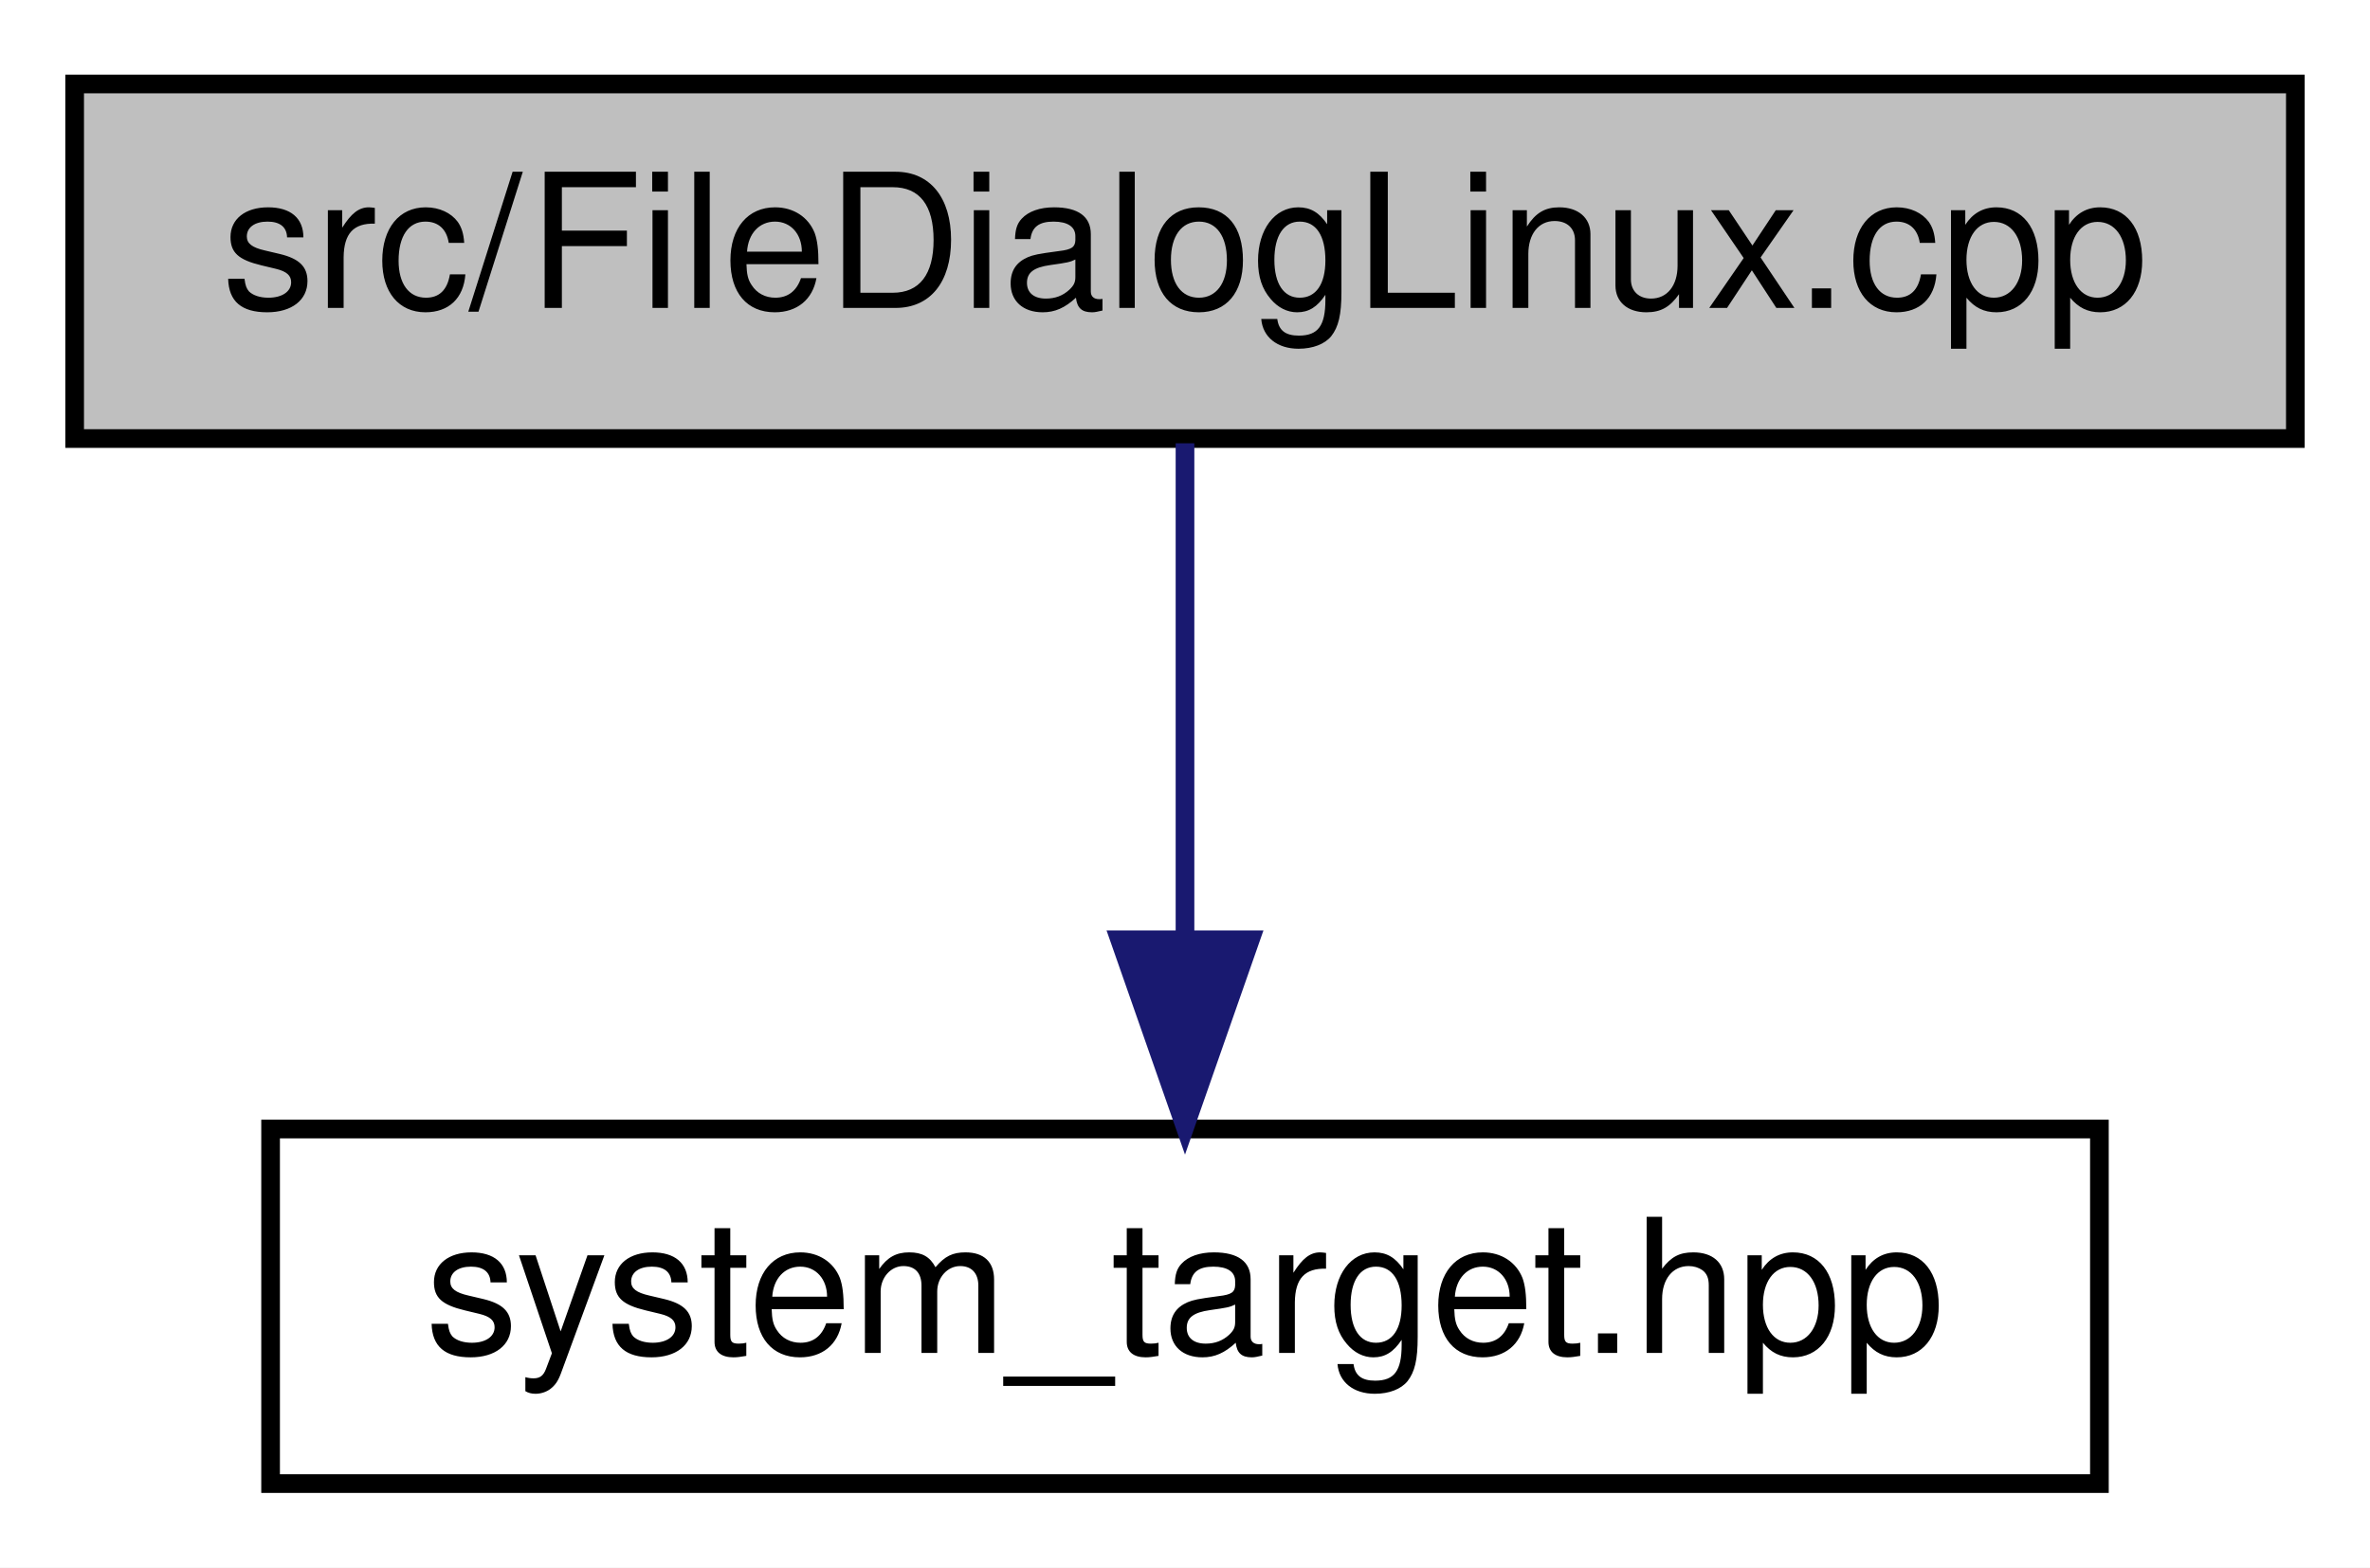
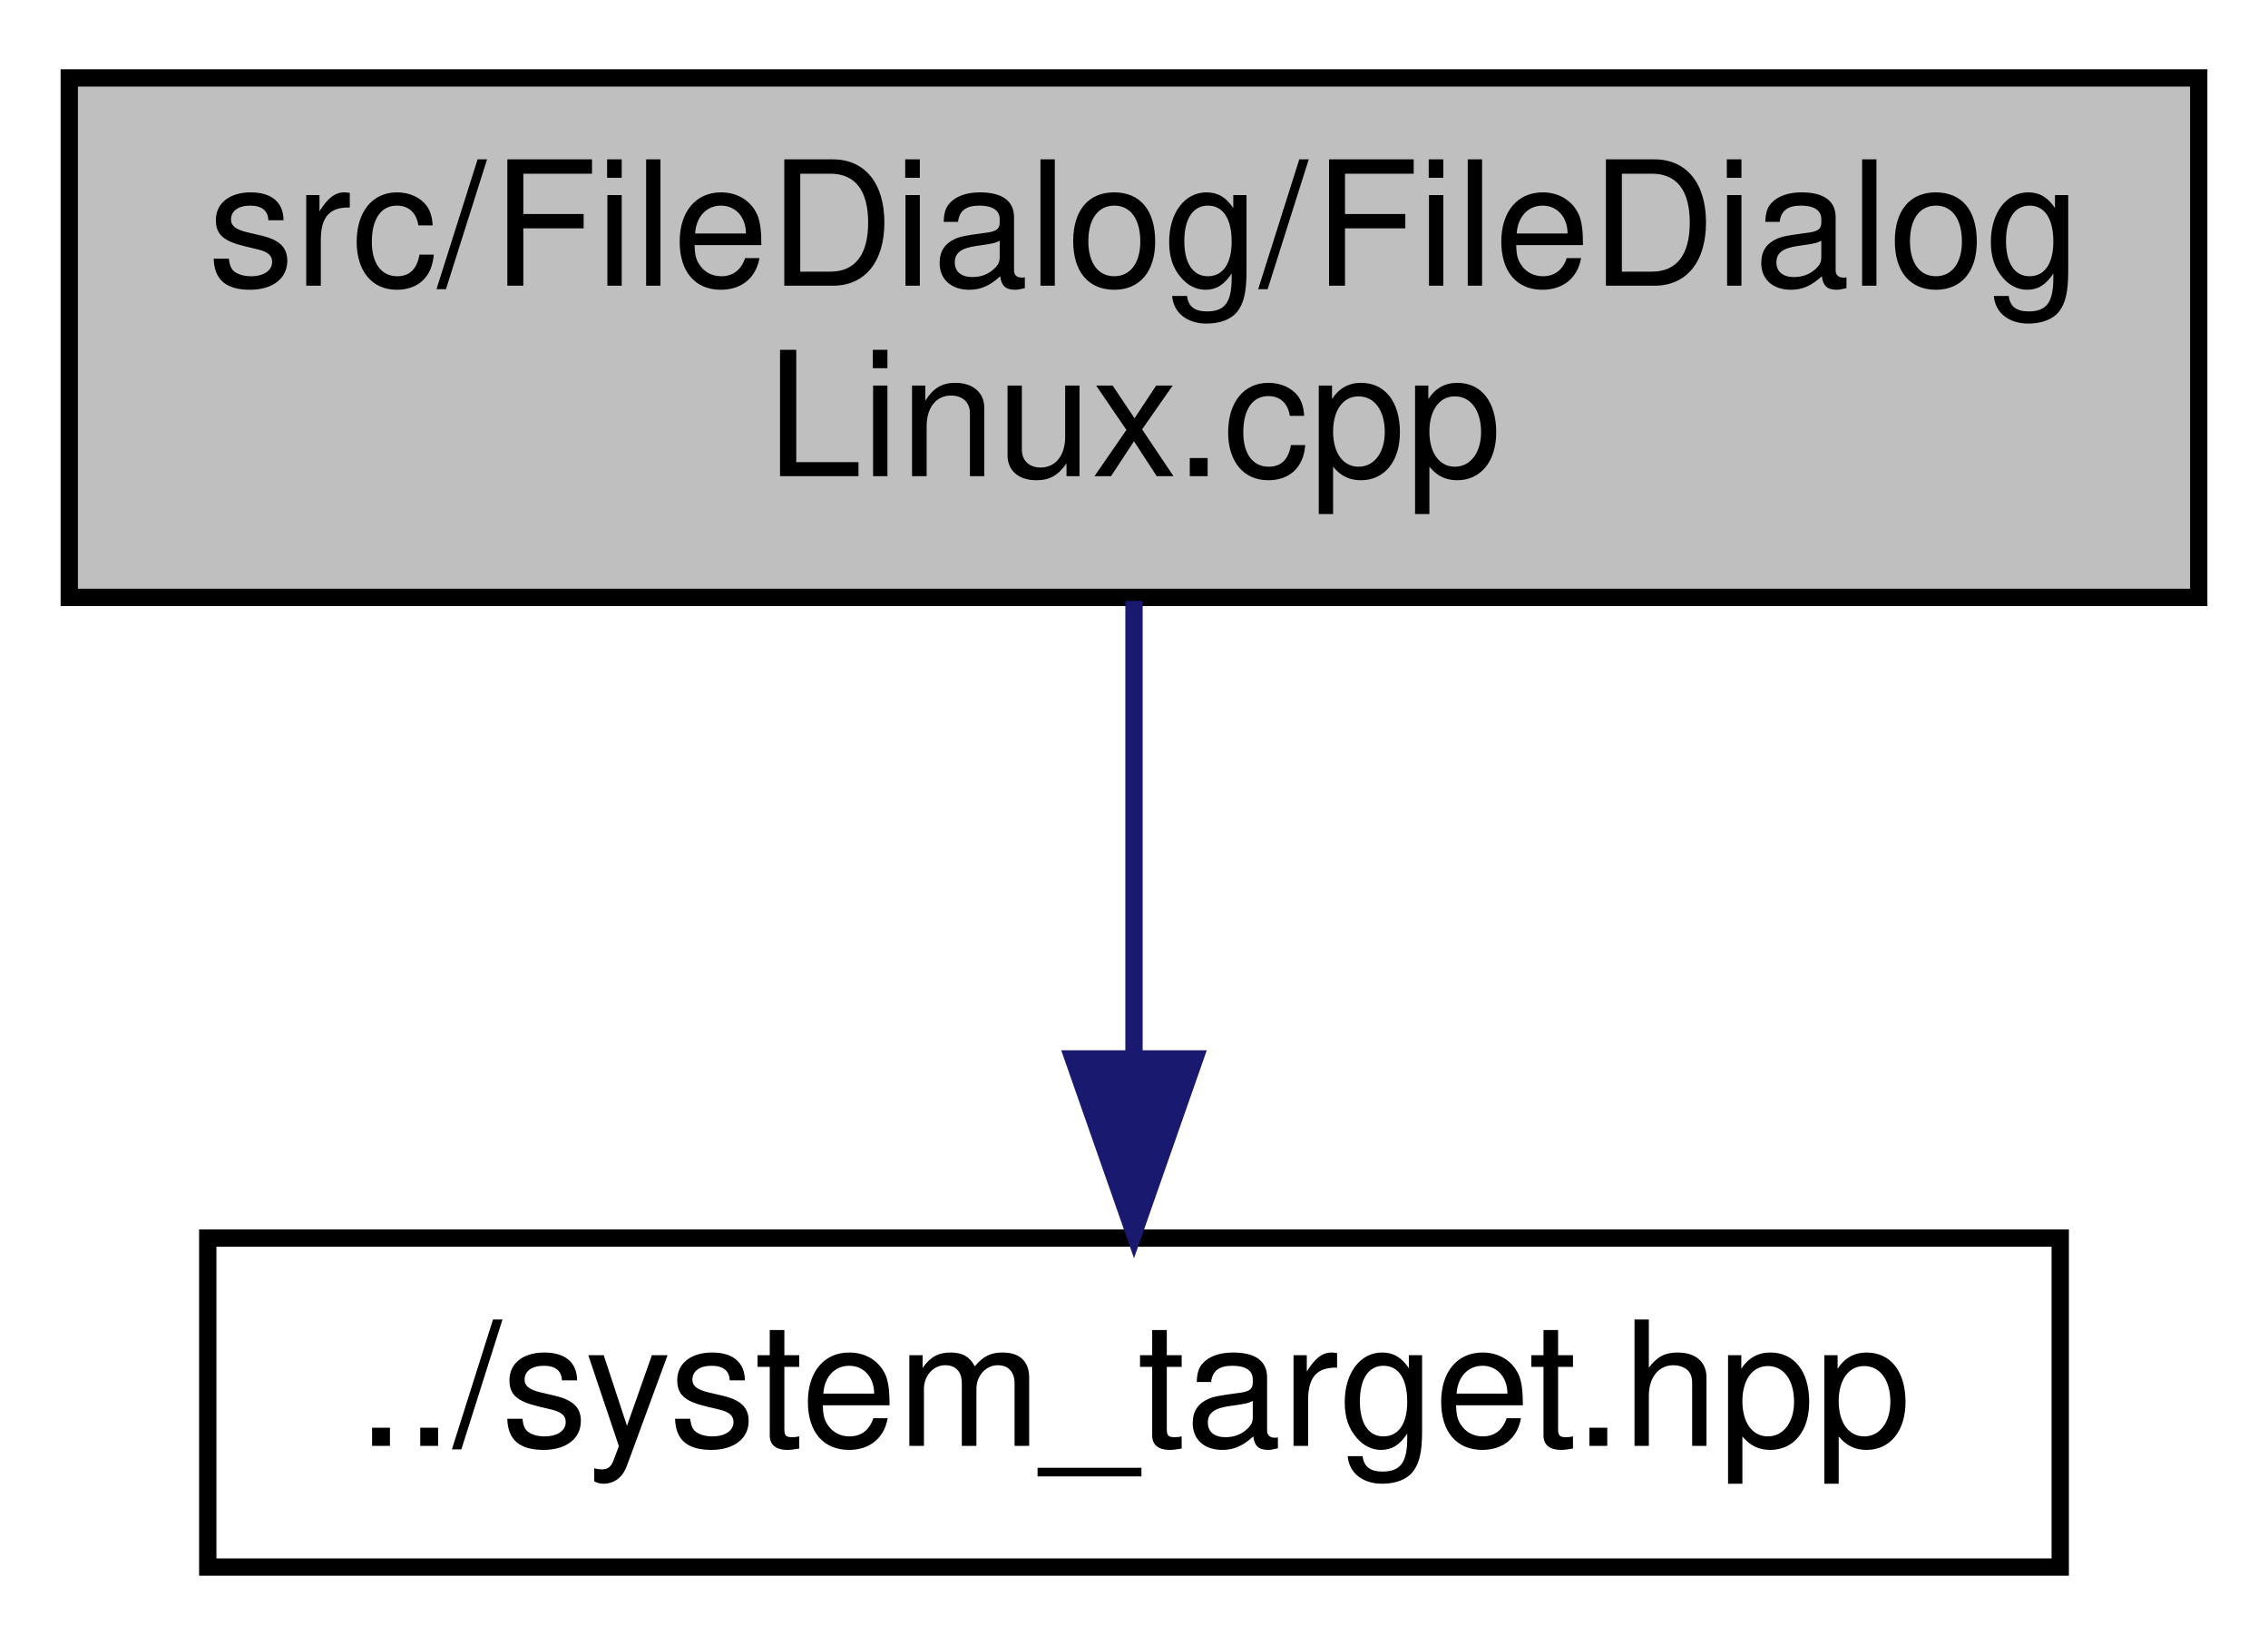
- <svg xmlns="http://www.w3.org/2000/svg" xmlns:xlink="http://www.w3.org/1999/xlink" width="127pt" height="84pt" viewBox="0.00 0.00 127.00 84.00">
-   <g id="graph0" class="graph" transform="scale(1 1) rotate(0) translate(4 80)">
-     <polygon fill="#ffffff" stroke="transparent" points="-4,4 -4,-80 123,-80 123,4 -4,4" />
+ <svg xmlns="http://www.w3.org/2000/svg" xmlns:xlink="http://www.w3.org/1999/xlink" width="131pt" height="95pt" viewBox="0.00 0.00 131.00 95.00">
+   <g id="graph0" class="graph" transform="scale(1 1) rotate(0) translate(4 91)">
+     <polygon fill="#ffffff" stroke="transparent" points="-4,4 -4,-91 127,-91 127,4 -4,4" />
    <g id="node1" class="node">
-       <polygon fill="#bfbfbf" stroke="#000000" points="0,-56.5 0,-75.5 119,-75.5 119,-56.5 0,-56.5" />
-       <text text-anchor="middle" x="59.5" y="-63.5" font-family="Helvetica,sans-Serif" font-size="10.00" fill="#000000">src/FileDialogLinux.cpp</text>
+       <polygon fill="#bfbfbf" stroke="#000000" points="0,-56.5 0,-86.5 123,-86.5 123,-56.5 0,-56.5" />
+       <text text-anchor="start" x="8" y="-74.5" font-family="Helvetica,sans-Serif" font-size="10.00" fill="#000000">src/FileDialog/FileDialog</text>
+       <text text-anchor="middle" x="61.5" y="-63.5" font-family="Helvetica,sans-Serif" font-size="10.00" fill="#000000">Linux.cpp</text>
    </g>
    <g id="node2" class="node">
      <g id="a_node2">
-         <a xlink:href="system__target_8hpp.html" target="_top" xlink:title="system_target.hpp">
-           <polygon fill="#ffffff" stroke="#000000" points="10.5,-.5 10.5,-19.5 108.5,-19.5 108.5,-.5 10.5,-.5" />
-           <text text-anchor="middle" x="59.5" y="-7.5" font-family="Helvetica,sans-Serif" font-size="10.00" fill="#000000">system_target.hpp</text>
+         <a xlink:href="system__target_8hpp.html" target="_top" xlink:title="../system_target.hpp">
+           <polygon fill="#ffffff" stroke="#000000" points="8,-.5 8,-19.5 115,-19.5 115,-.5 8,-.5" />
+           <text text-anchor="middle" x="61.5" y="-7.5" font-family="Helvetica,sans-Serif" font-size="10.00" fill="#000000">../system_target.hpp</text>
        </a>
      </g>
    </g>
    <g id="edge1" class="edge">
-       <path fill="none" stroke="#191970" d="M59.5,-56.245C59.5,-48.938 59.5,-38.694 59.5,-29.705" />
-       <polygon fill="#191970" stroke="#191970" points="63,-29.643 59.5,-19.643 56,-29.643 63,-29.643" />
+       <path fill="none" stroke="#191970" d="M61.5,-56.298C61.5,-48.383 61.5,-38.604 61.5,-30.076" />
+       <polygon fill="#191970" stroke="#191970" points="65,-29.847 61.5,-19.847 58,-29.847 65,-29.847" />
    </g>
  </g>
</svg>
